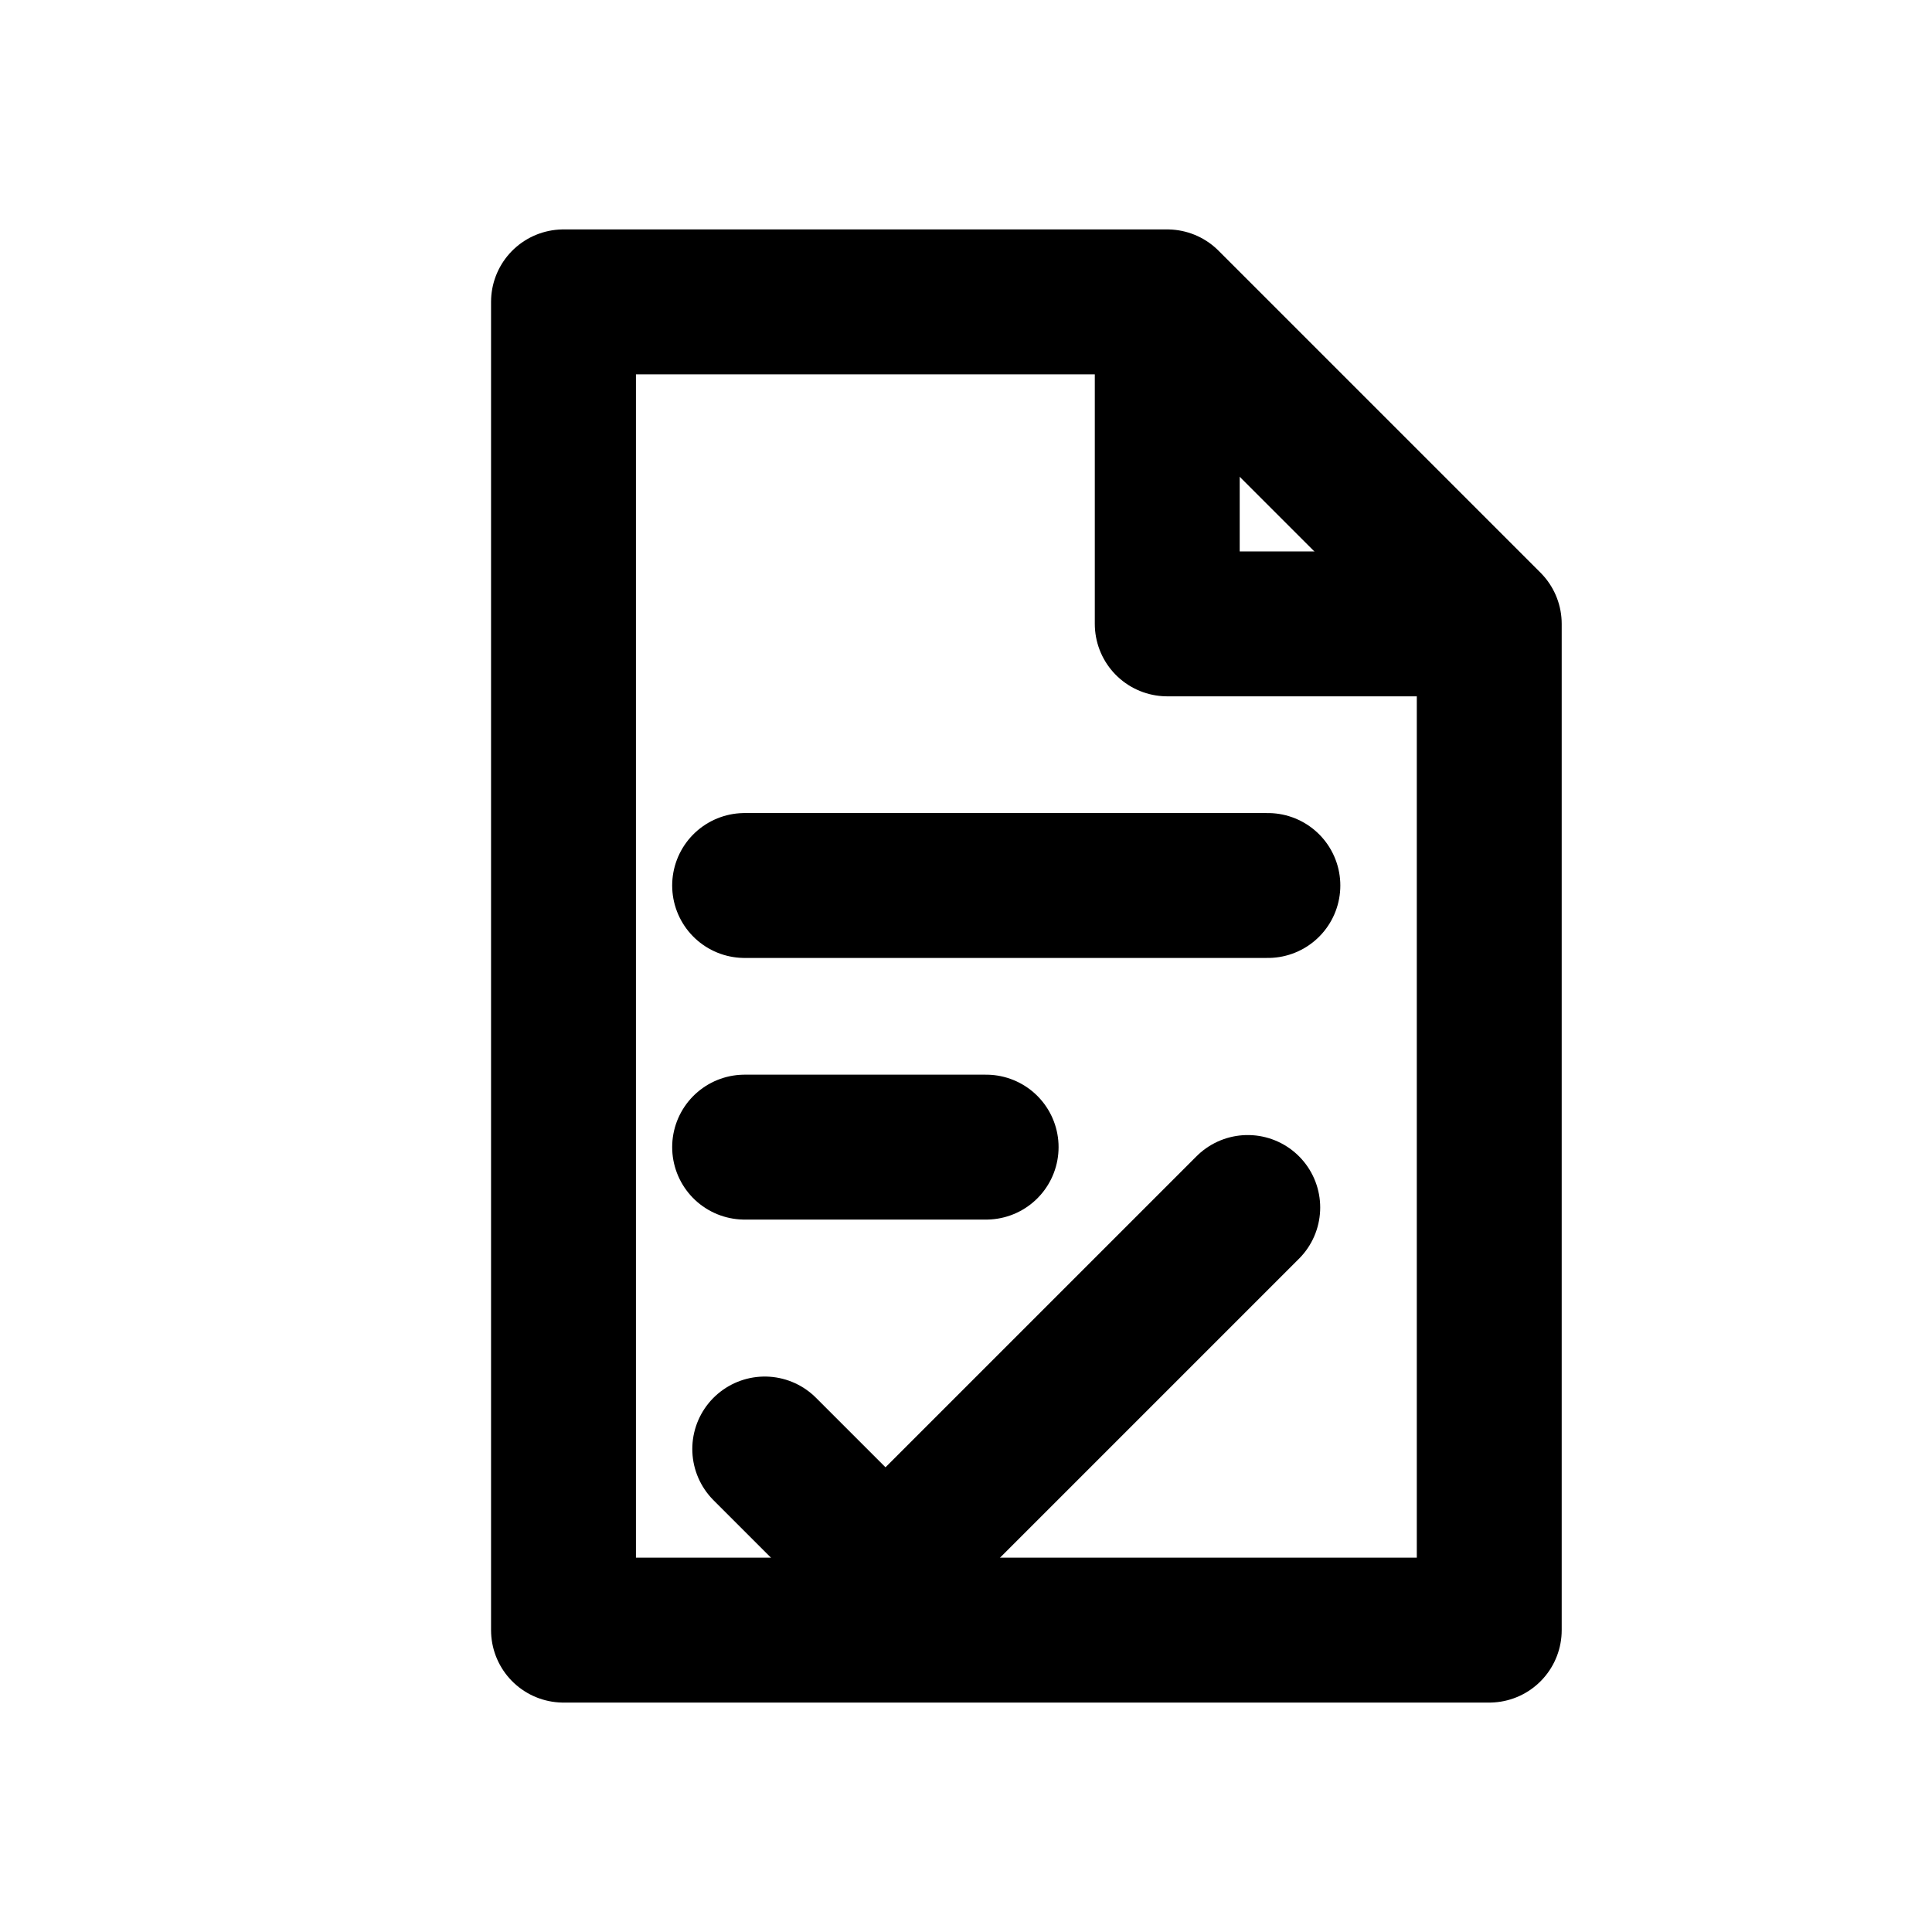
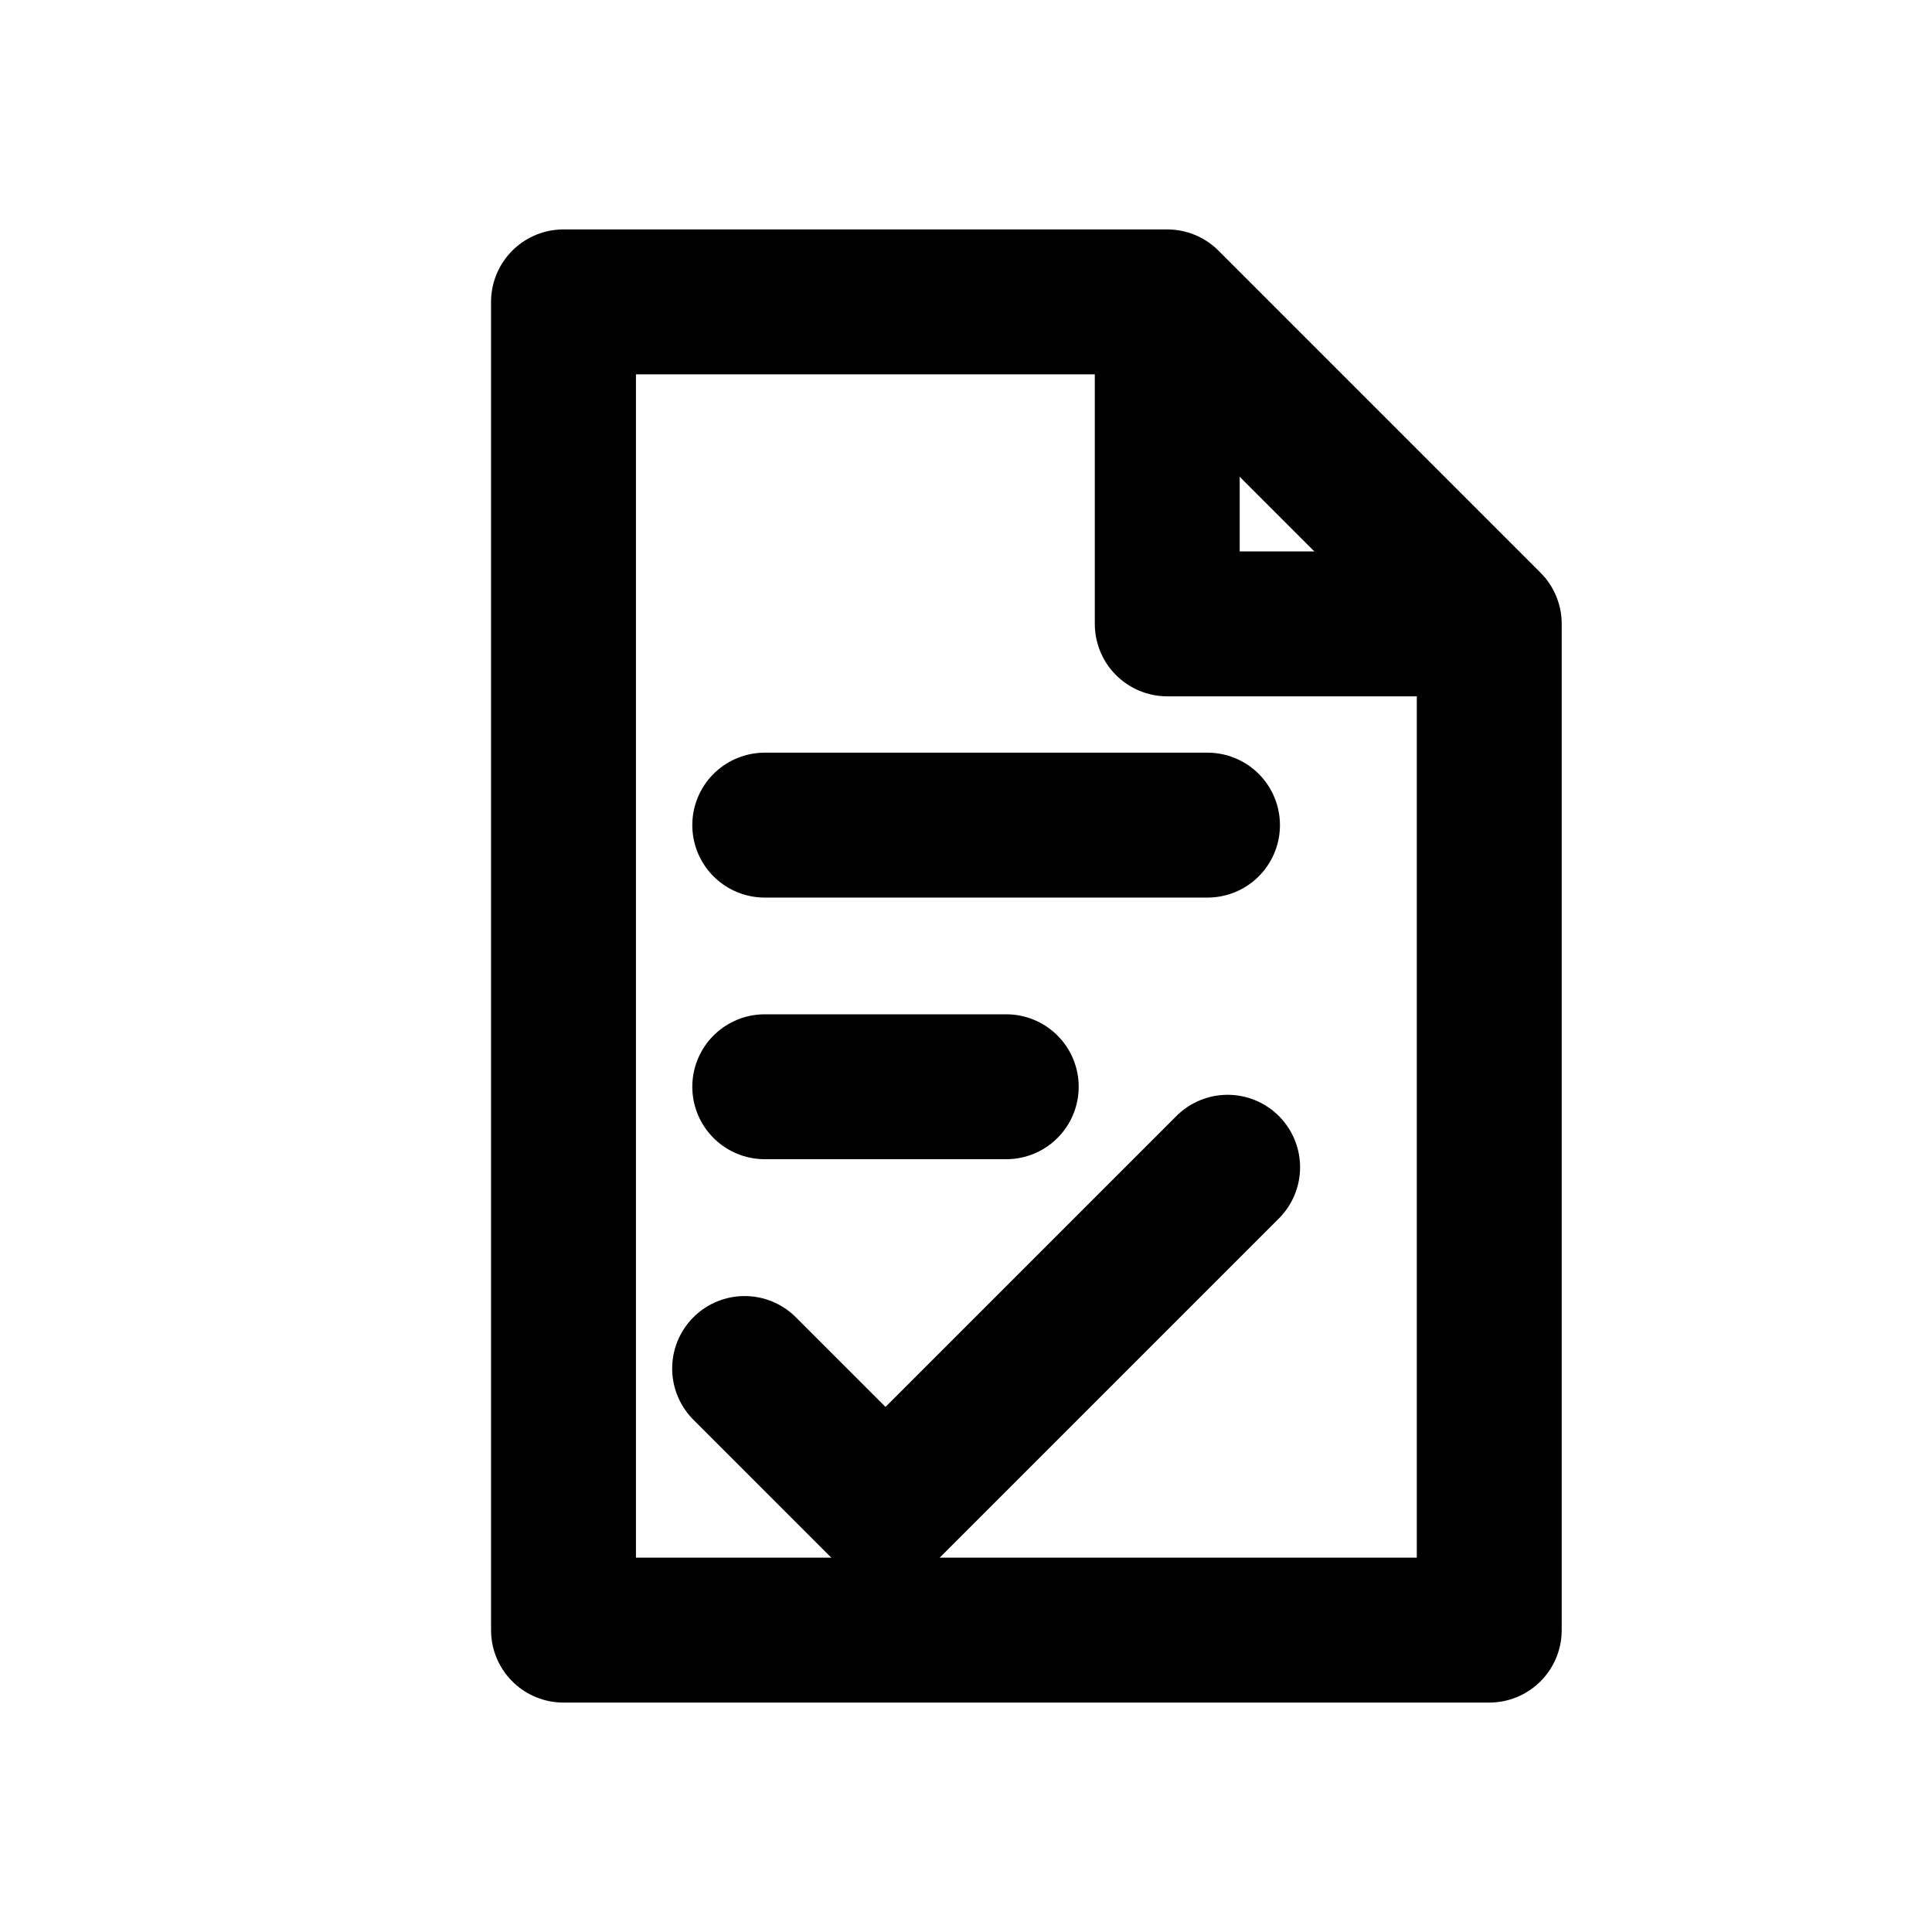
<svg xmlns="http://www.w3.org/2000/svg" viewBox="0 0 24 24" fill="none">
  <path d="M7 3.75H14.5L18.5 7.75V20.25H7V3.75Z" stroke="currentColor" stroke-width="1.8" stroke-linejoin="round" />
  <path d="M14.5 3.75V7.75H18.5" stroke="currentColor" stroke-width="1.8" stroke-linejoin="round" />
-   <path d="M9.25 11H15.75" stroke="currentColor" stroke-width="1.8" stroke-linecap="round" />
-   <path d="M9.25 14.25H12.25" stroke="currentColor" stroke-width="1.8" stroke-linecap="round" />
-   <path d="M9.5 18L11 19.5L15.5 15" stroke="currentColor" stroke-width="1.8" stroke-linecap="round" stroke-linejoin="round" />
+   <path d="M9.5 10.25H15" stroke="currentColor" stroke-width="1.8" stroke-linecap="round" />
+   <path d="M9.5 13.5H12.5" stroke="currentColor" stroke-width="1.8" stroke-linecap="round" />
+   <path d="M9.25 17L11 18.75L15.25 14.5" stroke="currentColor" stroke-width="1.8" stroke-linecap="round" stroke-linejoin="round" />
</svg>
